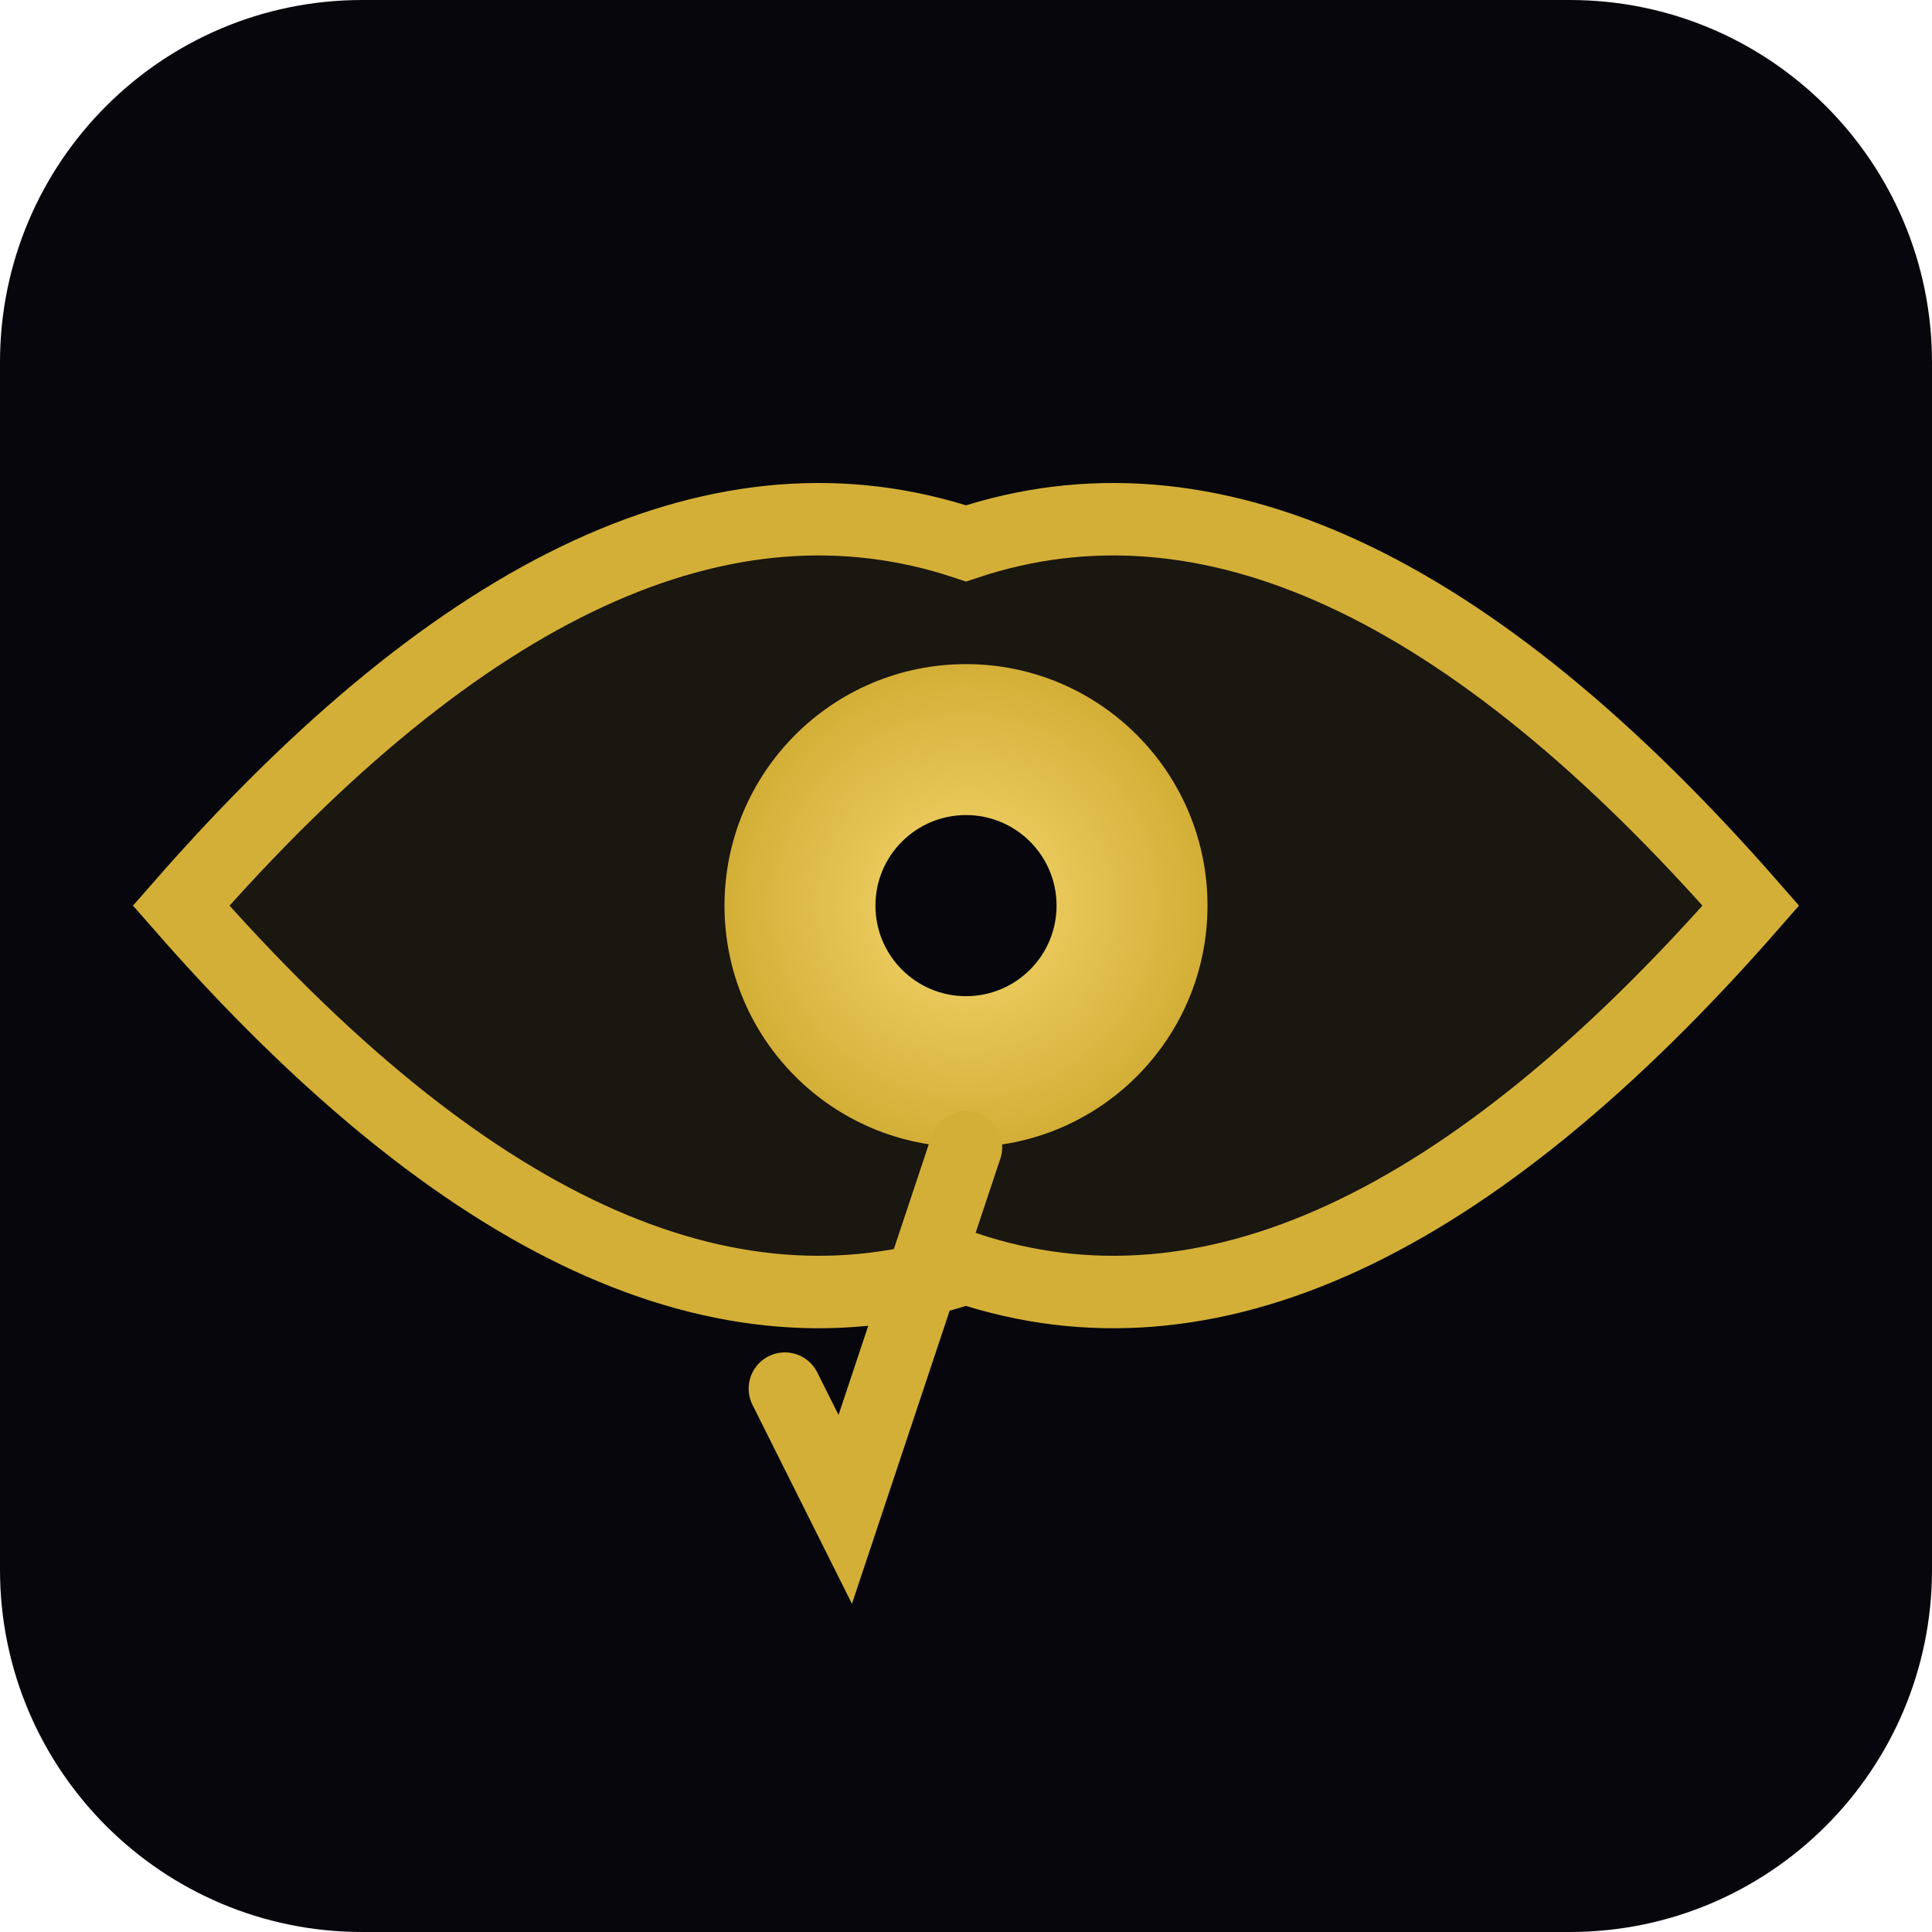
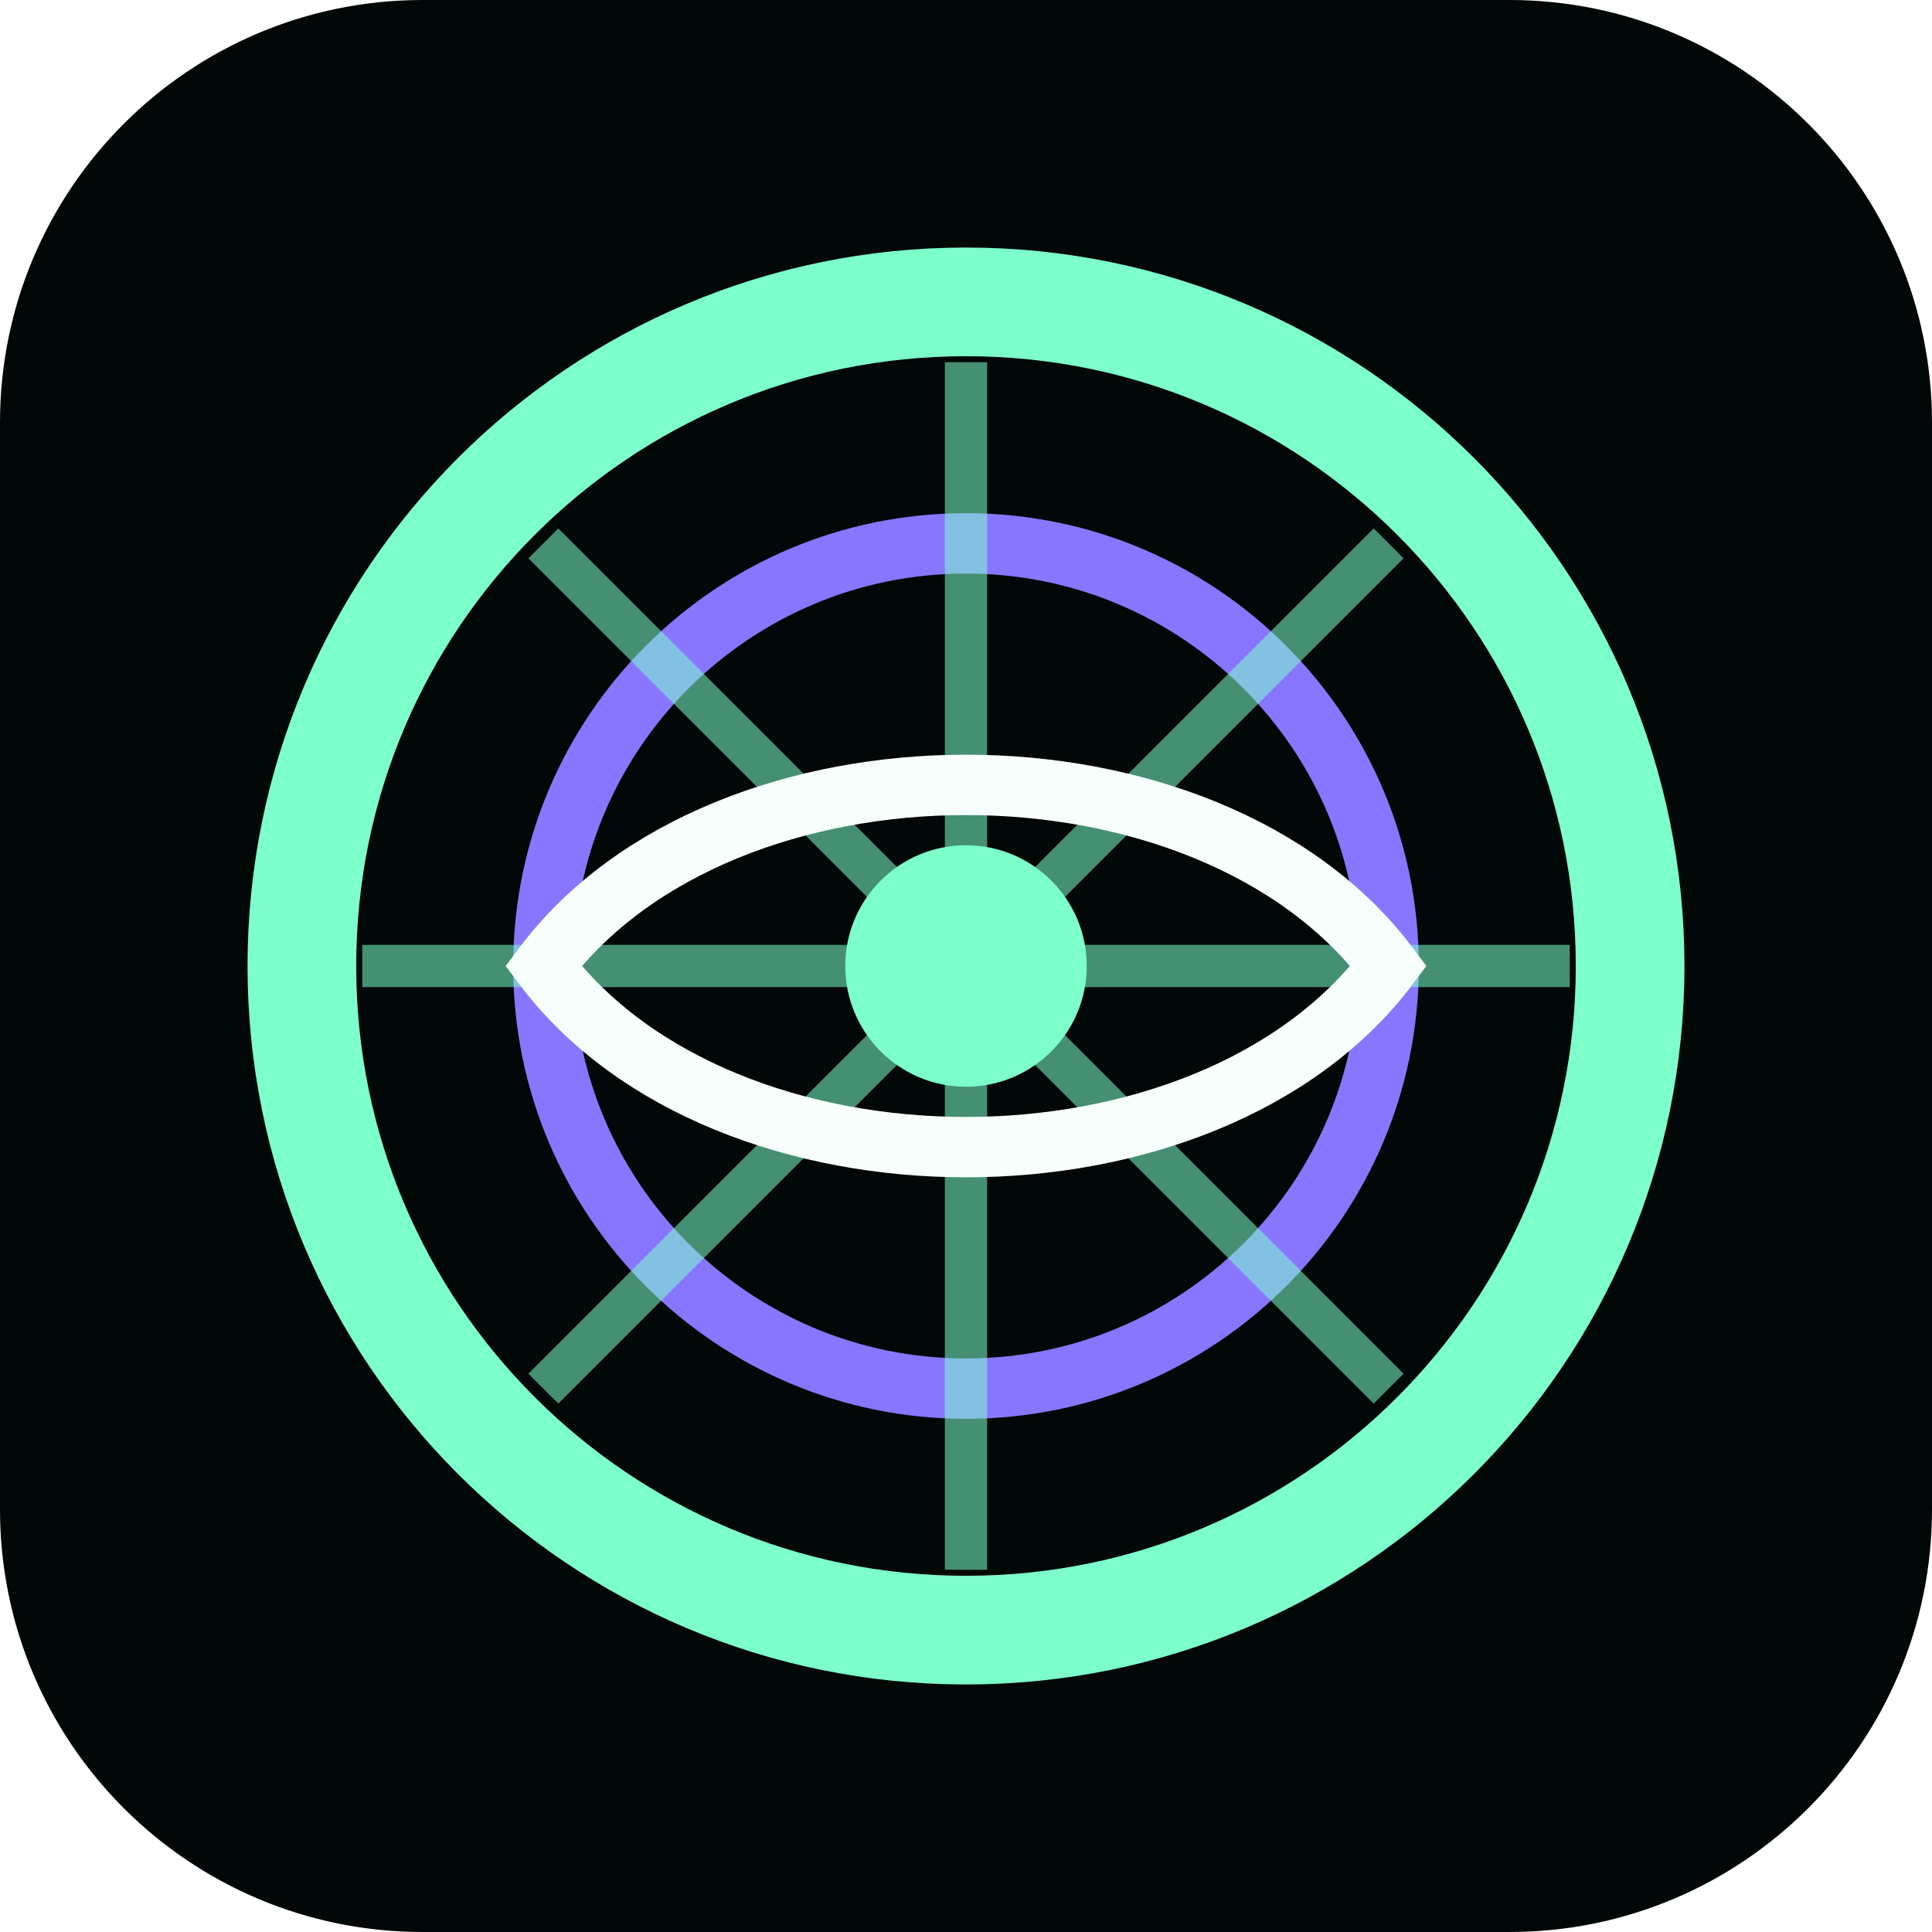
- <svg xmlns="http://www.w3.org/2000/svg" viewBox="0 0 32 32" width="32" height="32">
-   <defs>
-     <radialGradient id="iris" cx="50%" cy="50%" r="50%">
-       <stop offset="0%" stop-color="#F5D76E" />
-       <stop offset="100%" stop-color="#D4AF37" />
-     </radialGradient>
-   </defs>
-   <rect width="32" height="32" rx="6" fill="#06060C" />
-   <path d="M3 15 Q10 7 16 9 Q22 7 29 15 Q22 23 16 21 Q10 23 3 15Z" fill="rgba(212,175,55,0.1)" stroke="#D4AF37" stroke-width="1.2" />
-   <circle cx="16" cy="15" r="4" fill="url(#iris)" />
-   <circle cx="16" cy="15" r="1.5" fill="#06060C" />
-   <path d="M16 19 L14 25 L13 23" stroke="#D4AF37" stroke-width="1.2" fill="none" stroke-linecap="round" />
+ <svg xmlns="http://www.w3.org/2000/svg" viewBox="0 0 32 32" role="img" aria-label="OPHANIM">
+   <rect width="32" height="32" rx="7" fill="#020707" />
+   <circle cx="16" cy="16" r="11" fill="none" stroke="#7CFFCB" stroke-width="1.8" />
+   <circle cx="16" cy="16" r="7" fill="none" stroke="#8976FF" stroke-width="1" />
+   <path d="M6 16h20M16 6v20M9 9l14 14M23 9 9 23" stroke="#7CFFCB" stroke-width=".7" opacity=".55" />
+   <path d="M9 16c3-4 11-4 14 0-3 4-11 4-14 0Z" fill="none" stroke="#F7FFFC" stroke-width="1" />
+   <circle cx="16" cy="16" r="2" fill="#7CFFCB" />
</svg>
